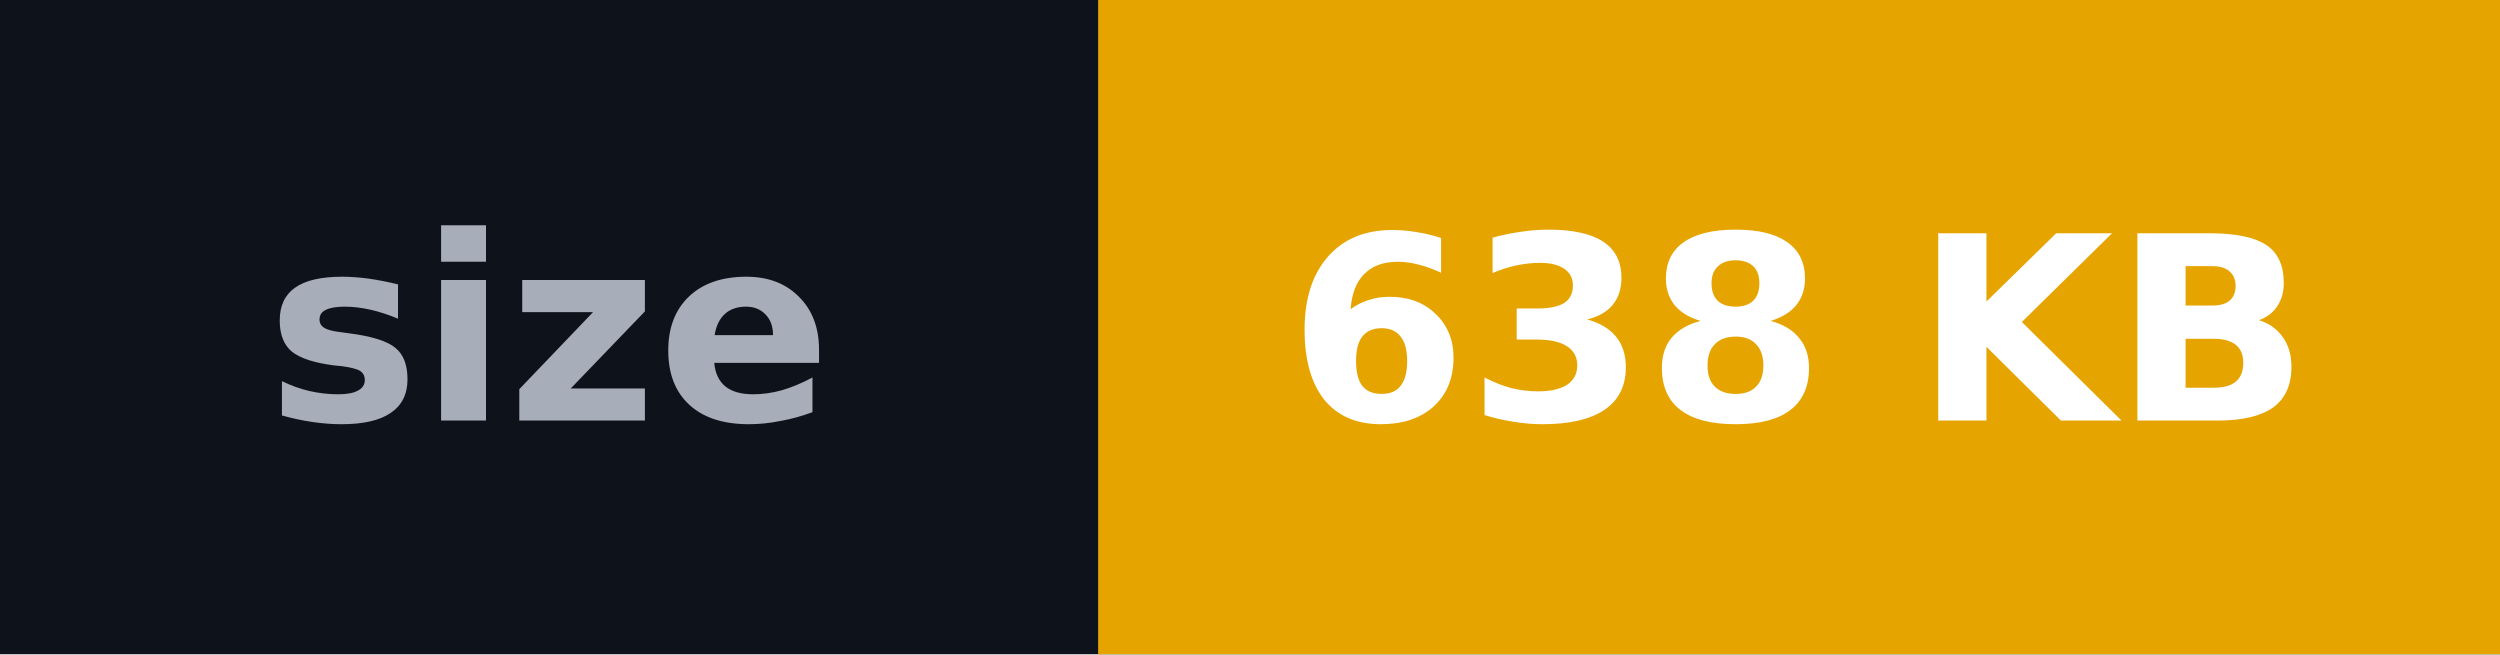
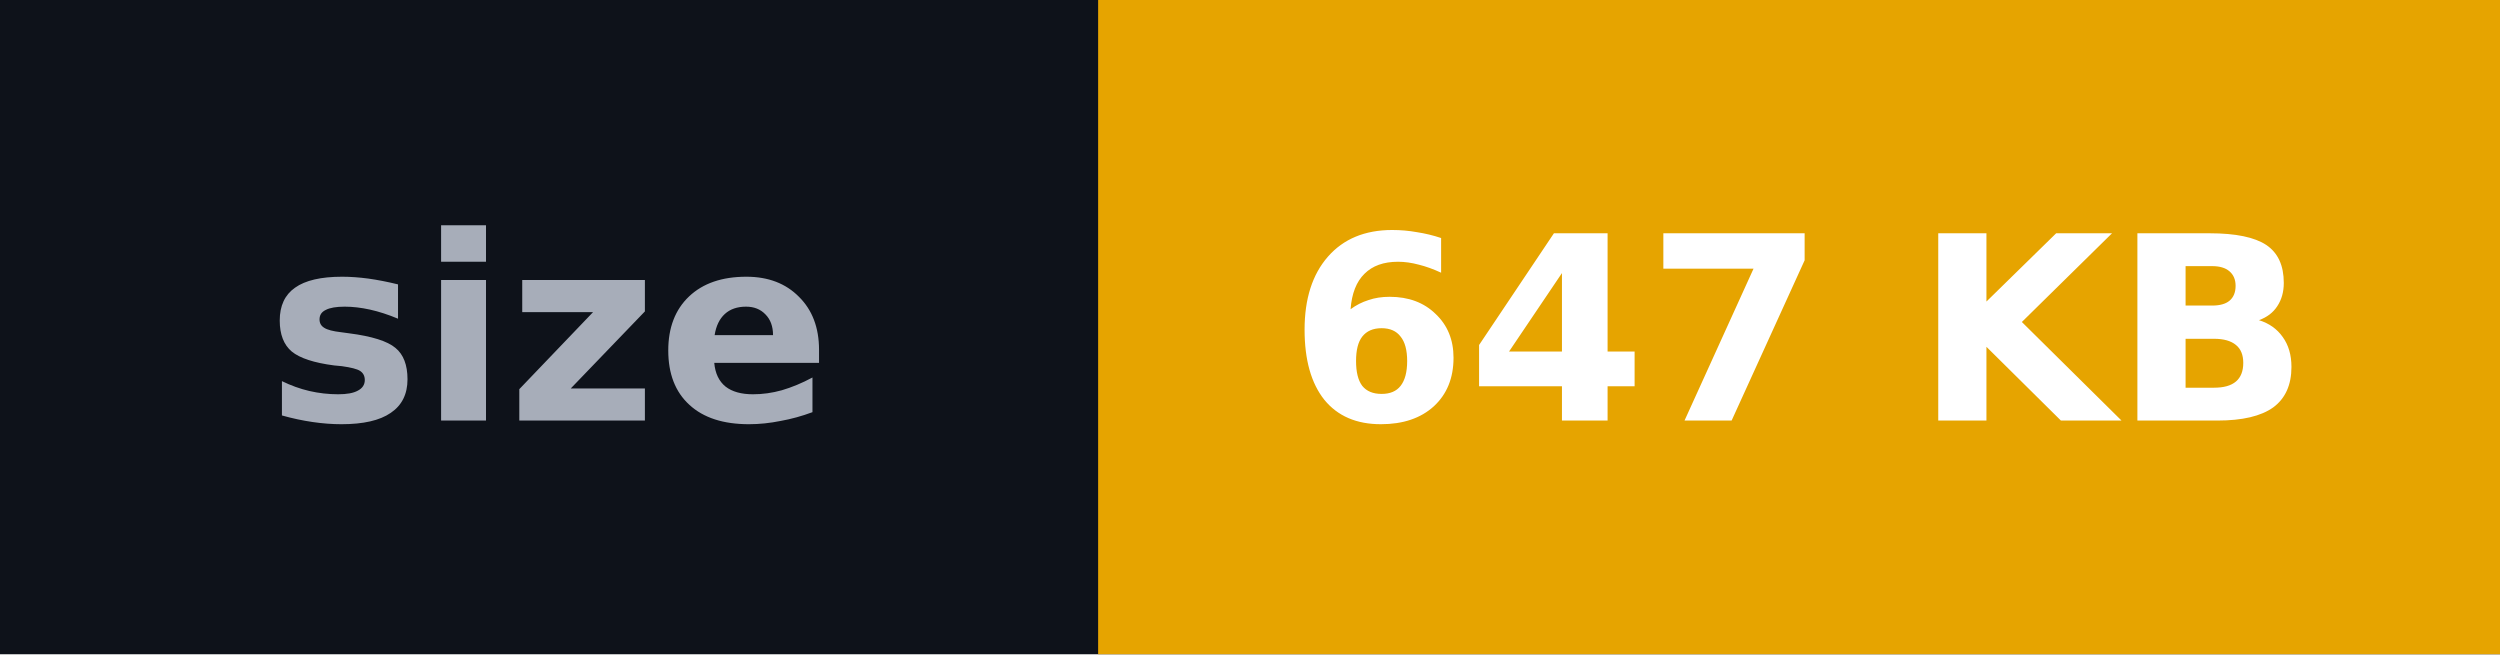
- <svg xmlns="http://www.w3.org/2000/svg" width="107" height="28" role="img" aria-label="size: 638 KB">
+ <svg xmlns="http://www.w3.org/2000/svg" width="107" height="28" role="img" aria-label="size: 647 KB">
  <rect width="107" height="28" fill="#0e121a" />
  <rect x="47" width="60" height="28" fill="#E6A400" />
  <g fill="#ffffff" font-family="Verdana,DejaVu Sans,Helvetica,Arial,sans-serif" font-size="11" font-weight="600">
    <text x="23.5" y="18" text-anchor="middle" fill="#a7adb9">size</text>
-     <text x="77.0" y="18" text-anchor="middle">638 KB</text>
+     <text x="77.0" y="18" text-anchor="middle">647 KB</text>
  </g>
</svg>
